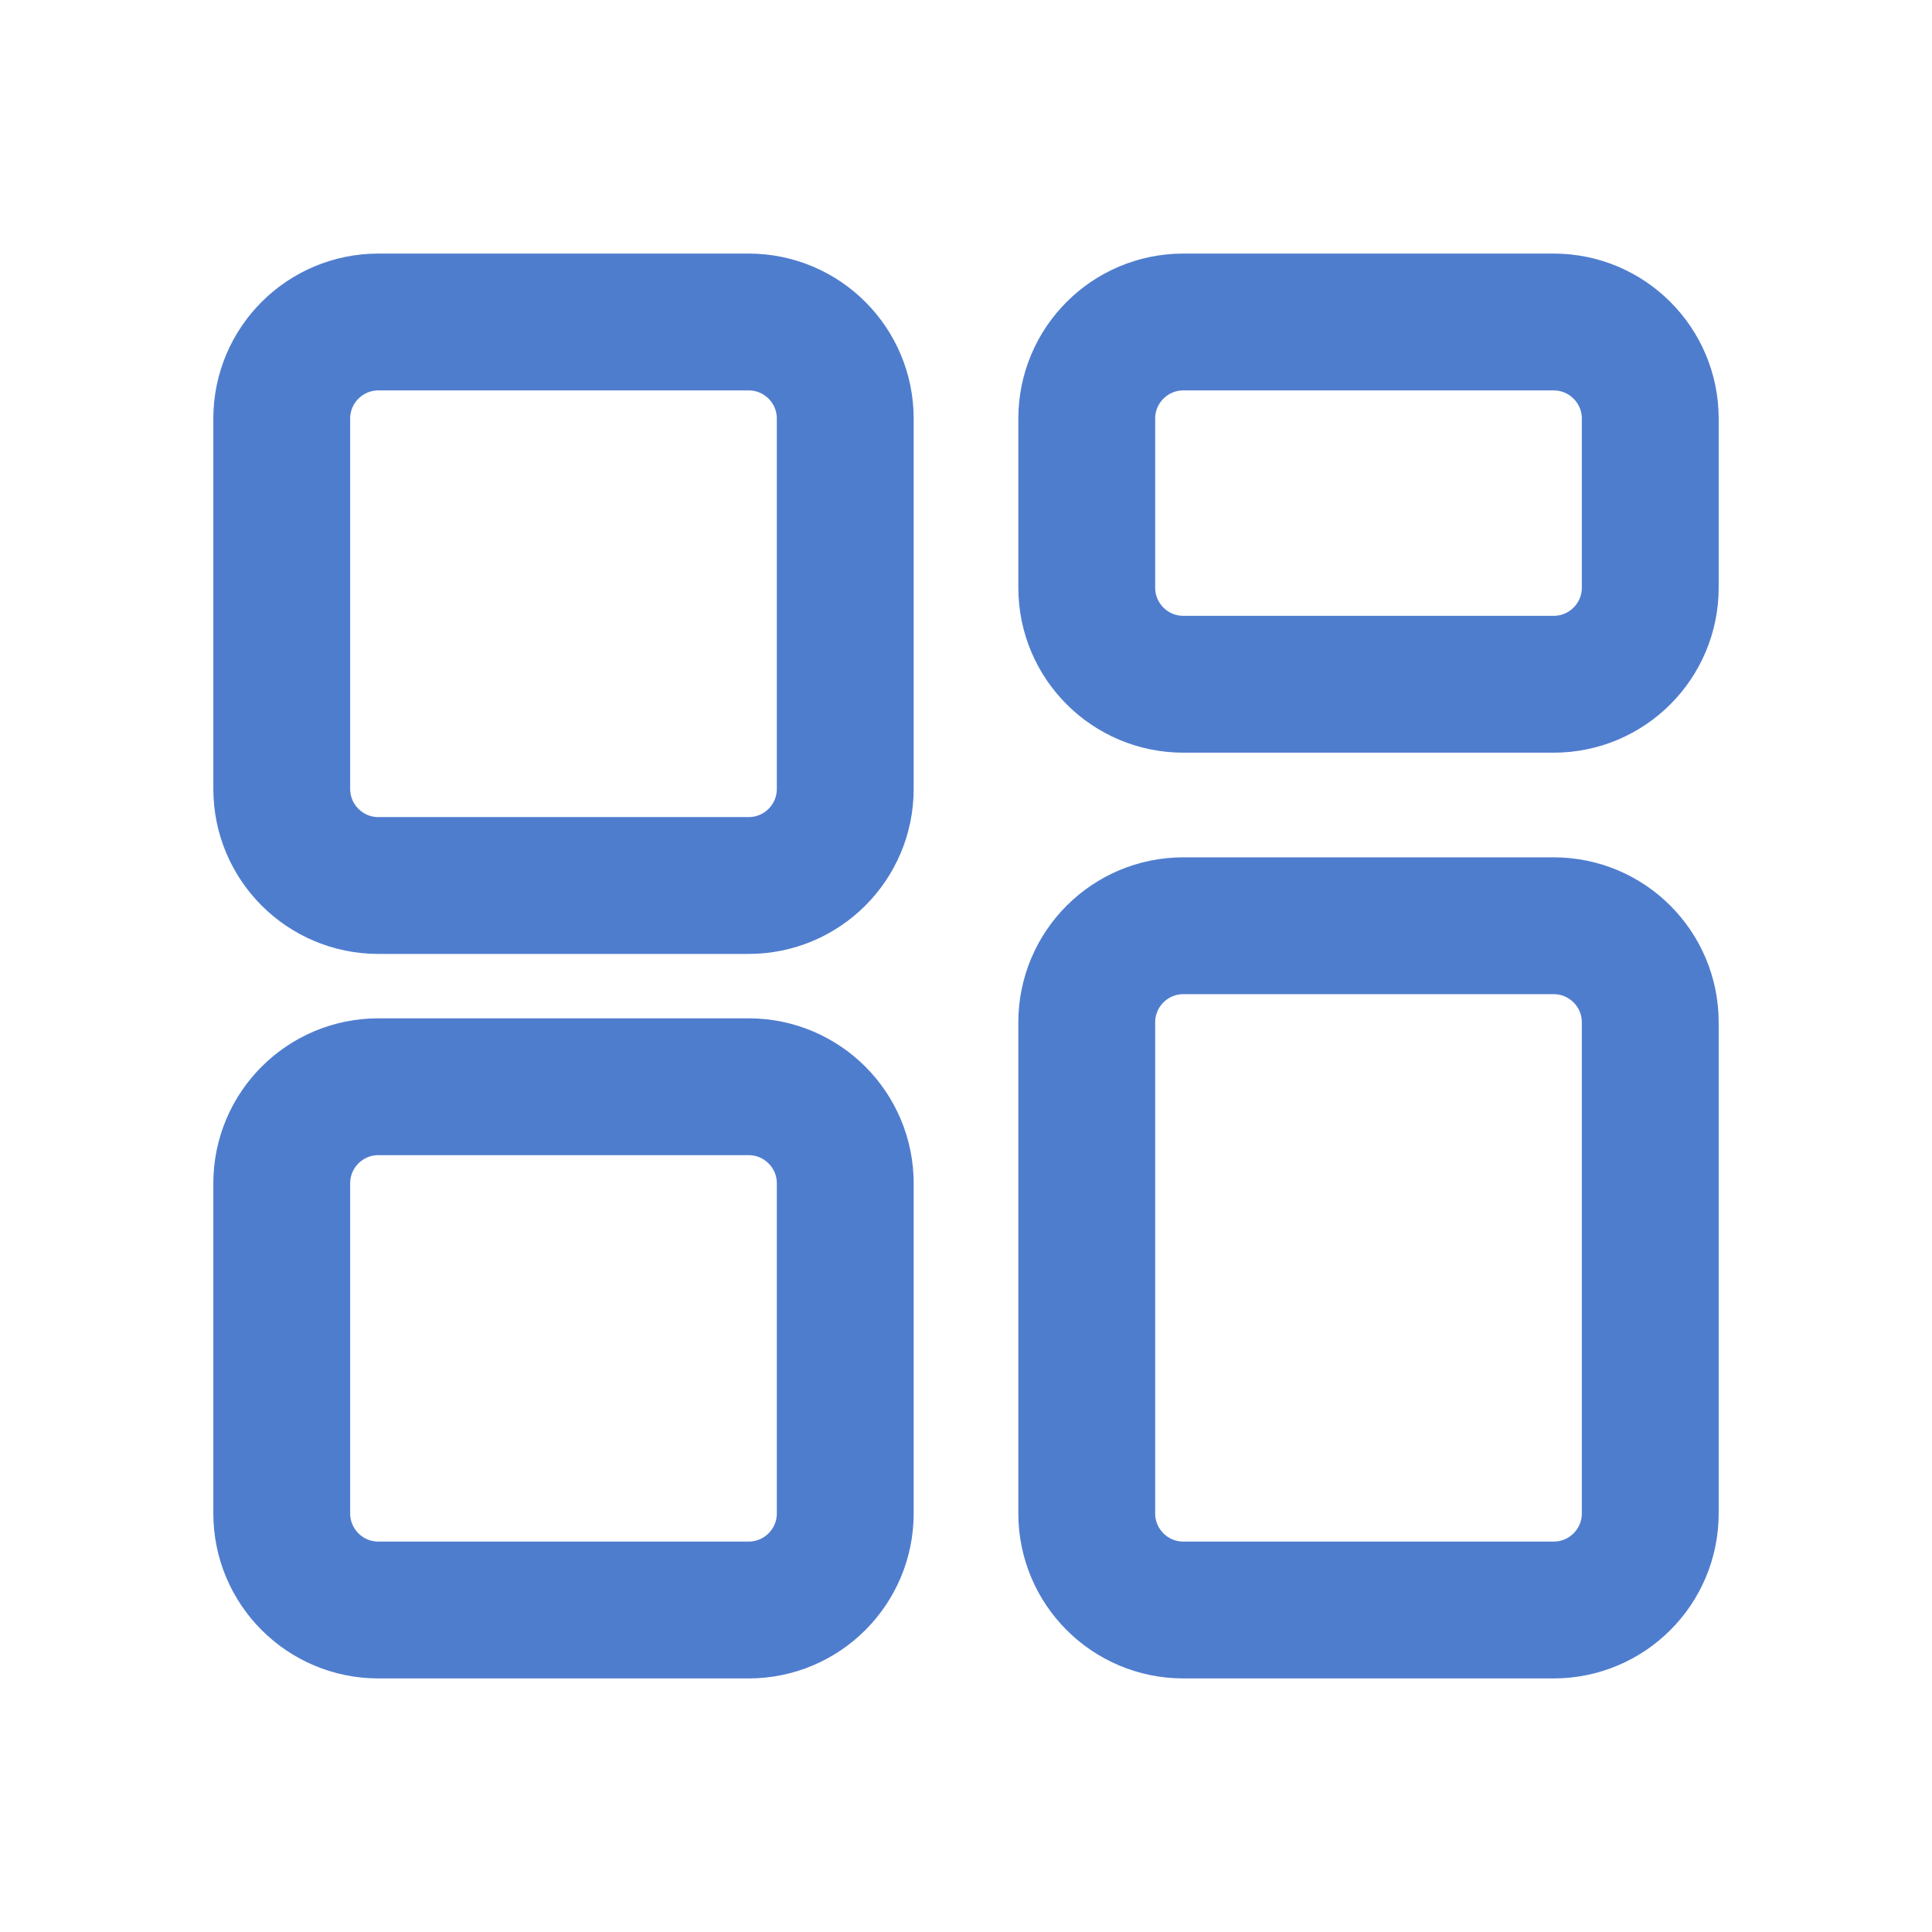
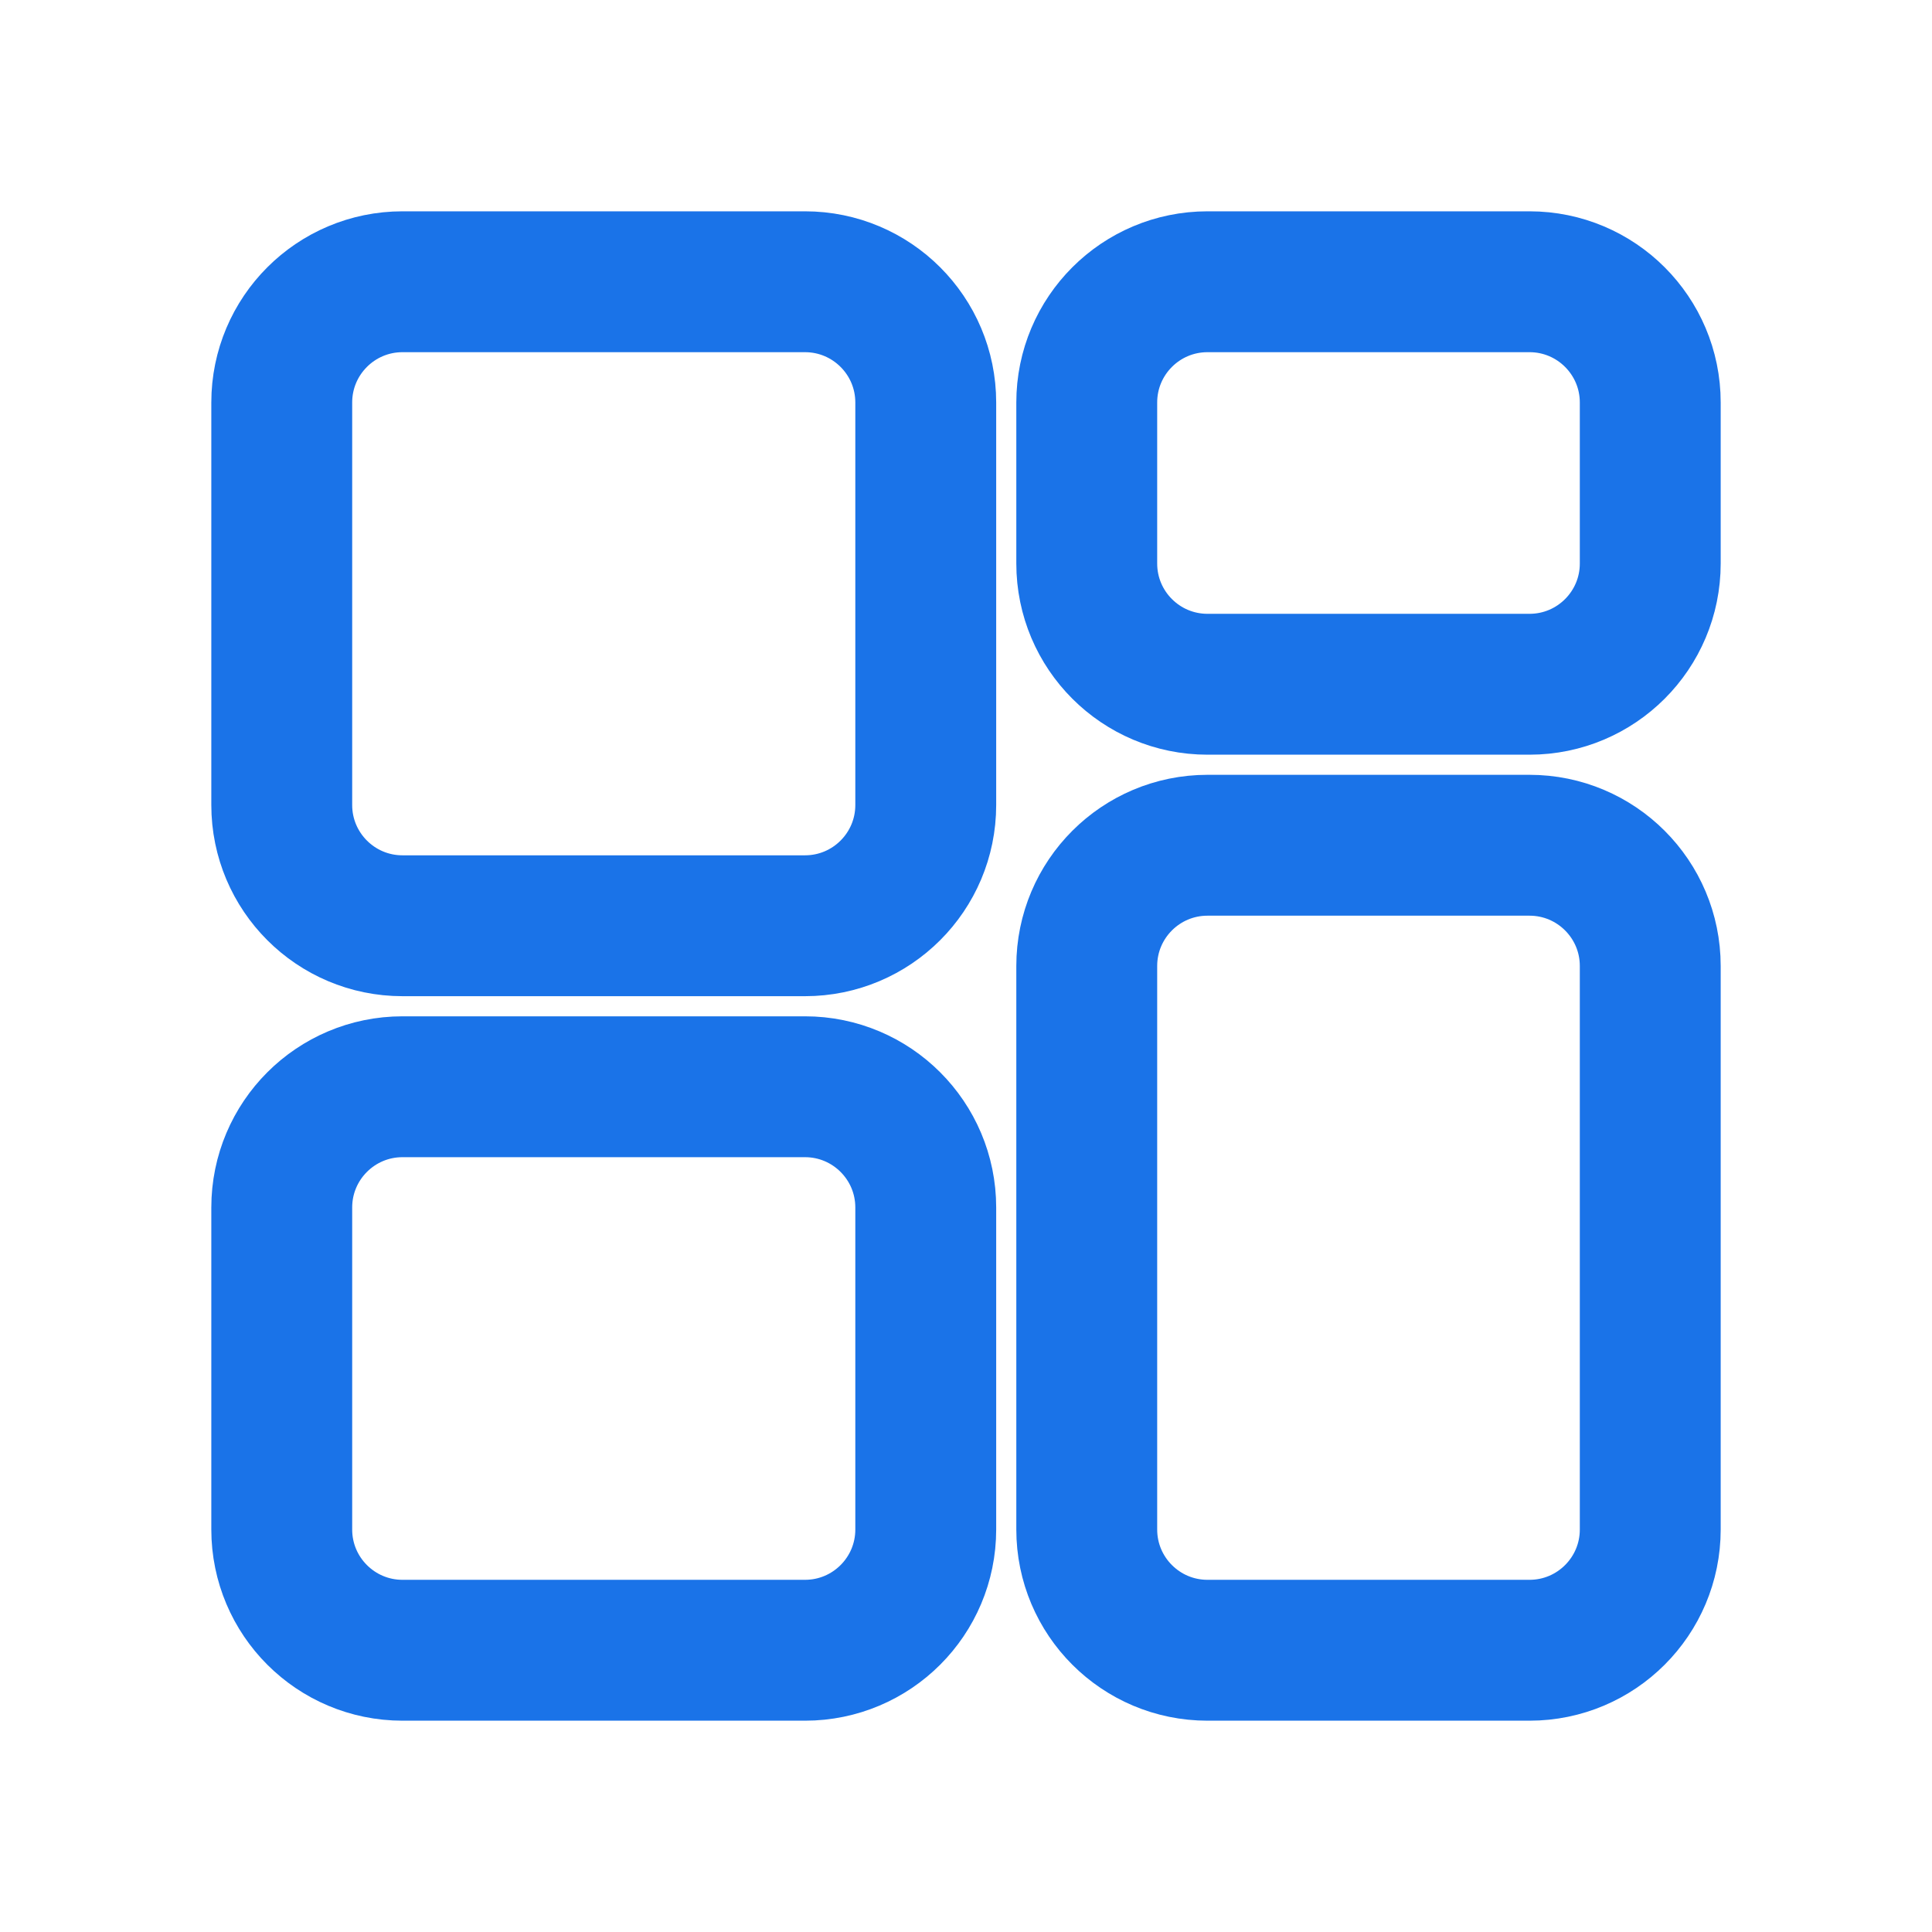
- <svg xmlns="http://www.w3.org/2000/svg" viewBox="0 0 24 24" role="img" aria-labelledby="title desc">
-   <g fill="none" stroke="#4F7DCE" stroke-width="1.7" stroke-linecap="round" stroke-linejoin="round">
-     <rect x="3.5" y="4" width="7" height="7" rx="1.2" />
-     <rect x="13.5" y="4" width="7" height="4.5" rx="1.2" />
-     <rect x="13.5" y="11.5" width="7" height="8.5" rx="1.2" />
-     <rect x="3.5" y="13.5" width="7" height="6.5" rx="1.2" />
+ <svg xmlns="http://www.w3.org/2000/svg" viewBox="0 0 24 24" role="img" aria-labelledby="title desc" style="color:#1A73E8">
+   <g fill="none" stroke="currentColor" stroke-width="1.75" stroke-linecap="round" stroke-linejoin="round">
+     <rect x="3.5" y="3.5" width="8" height="8" rx="1.5" />
+     <rect x="13.5" y="3.5" width="7" height="5" rx="1.5" />
+     <rect x="13.5" y="10.5" width="7" height="10" rx="1.5" />
+     <rect x="3.5" y="13.5" width="8" height="7" rx="1.5" />
  </g>
</svg>
